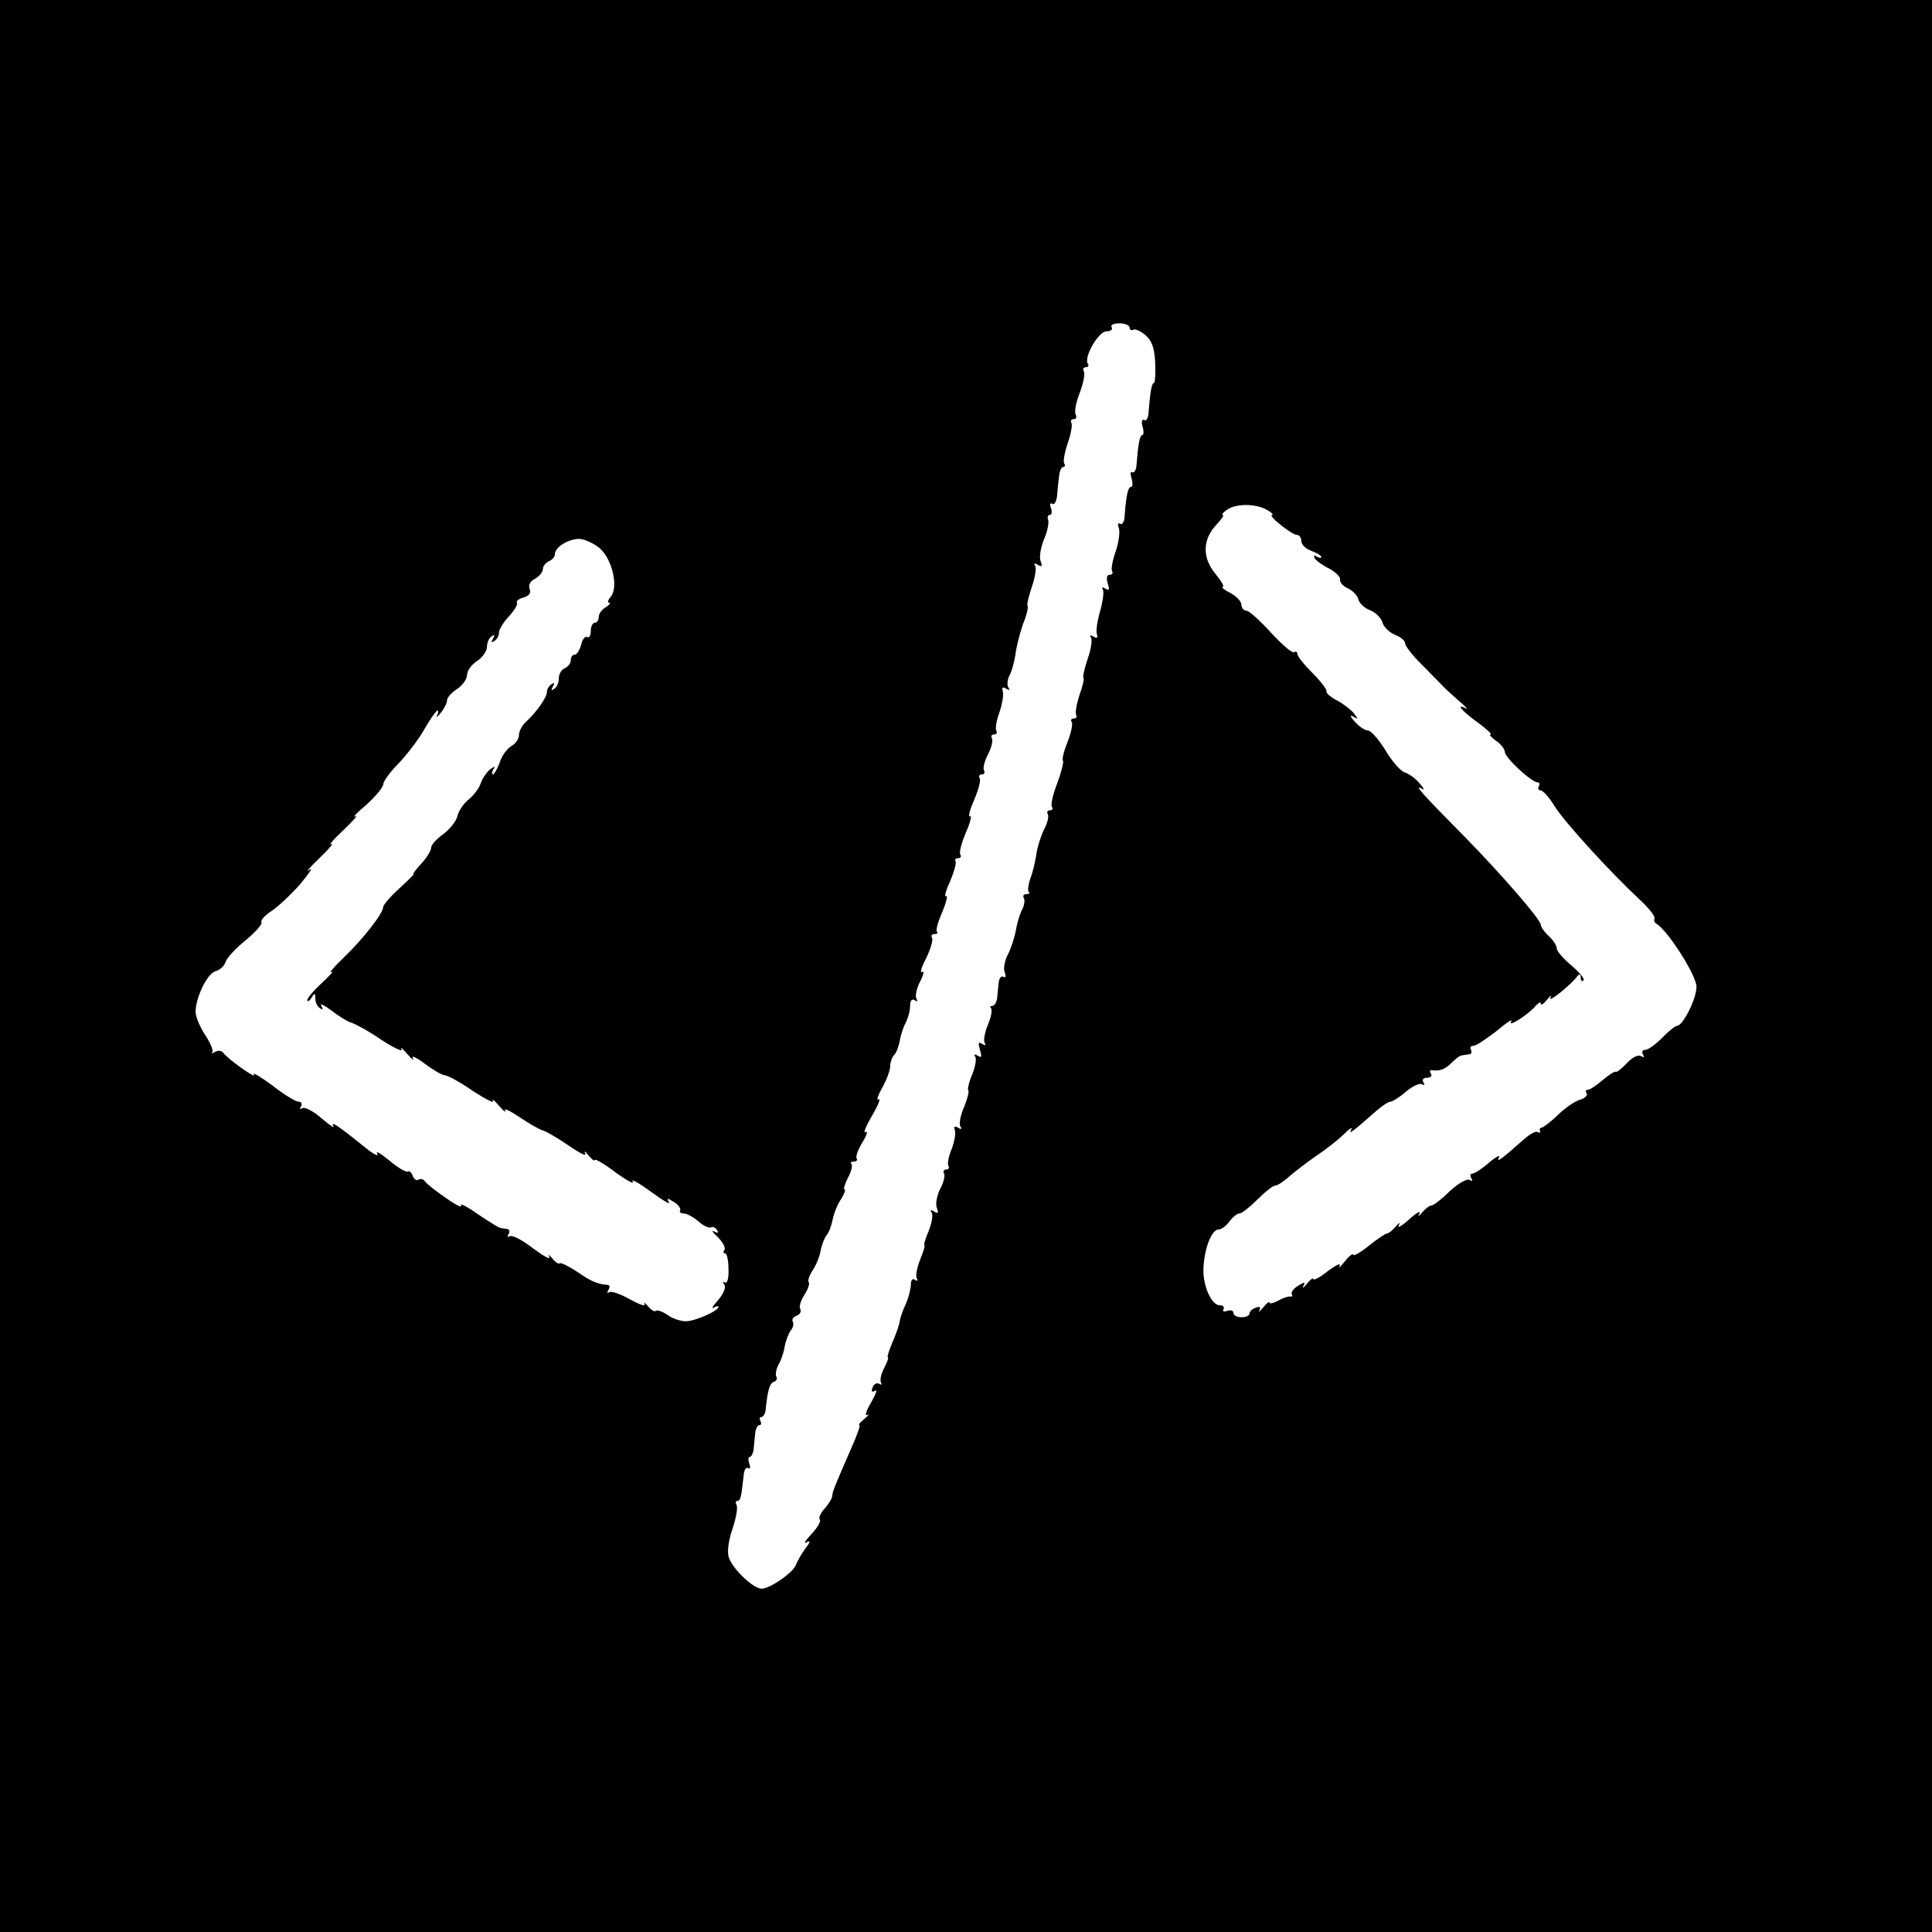
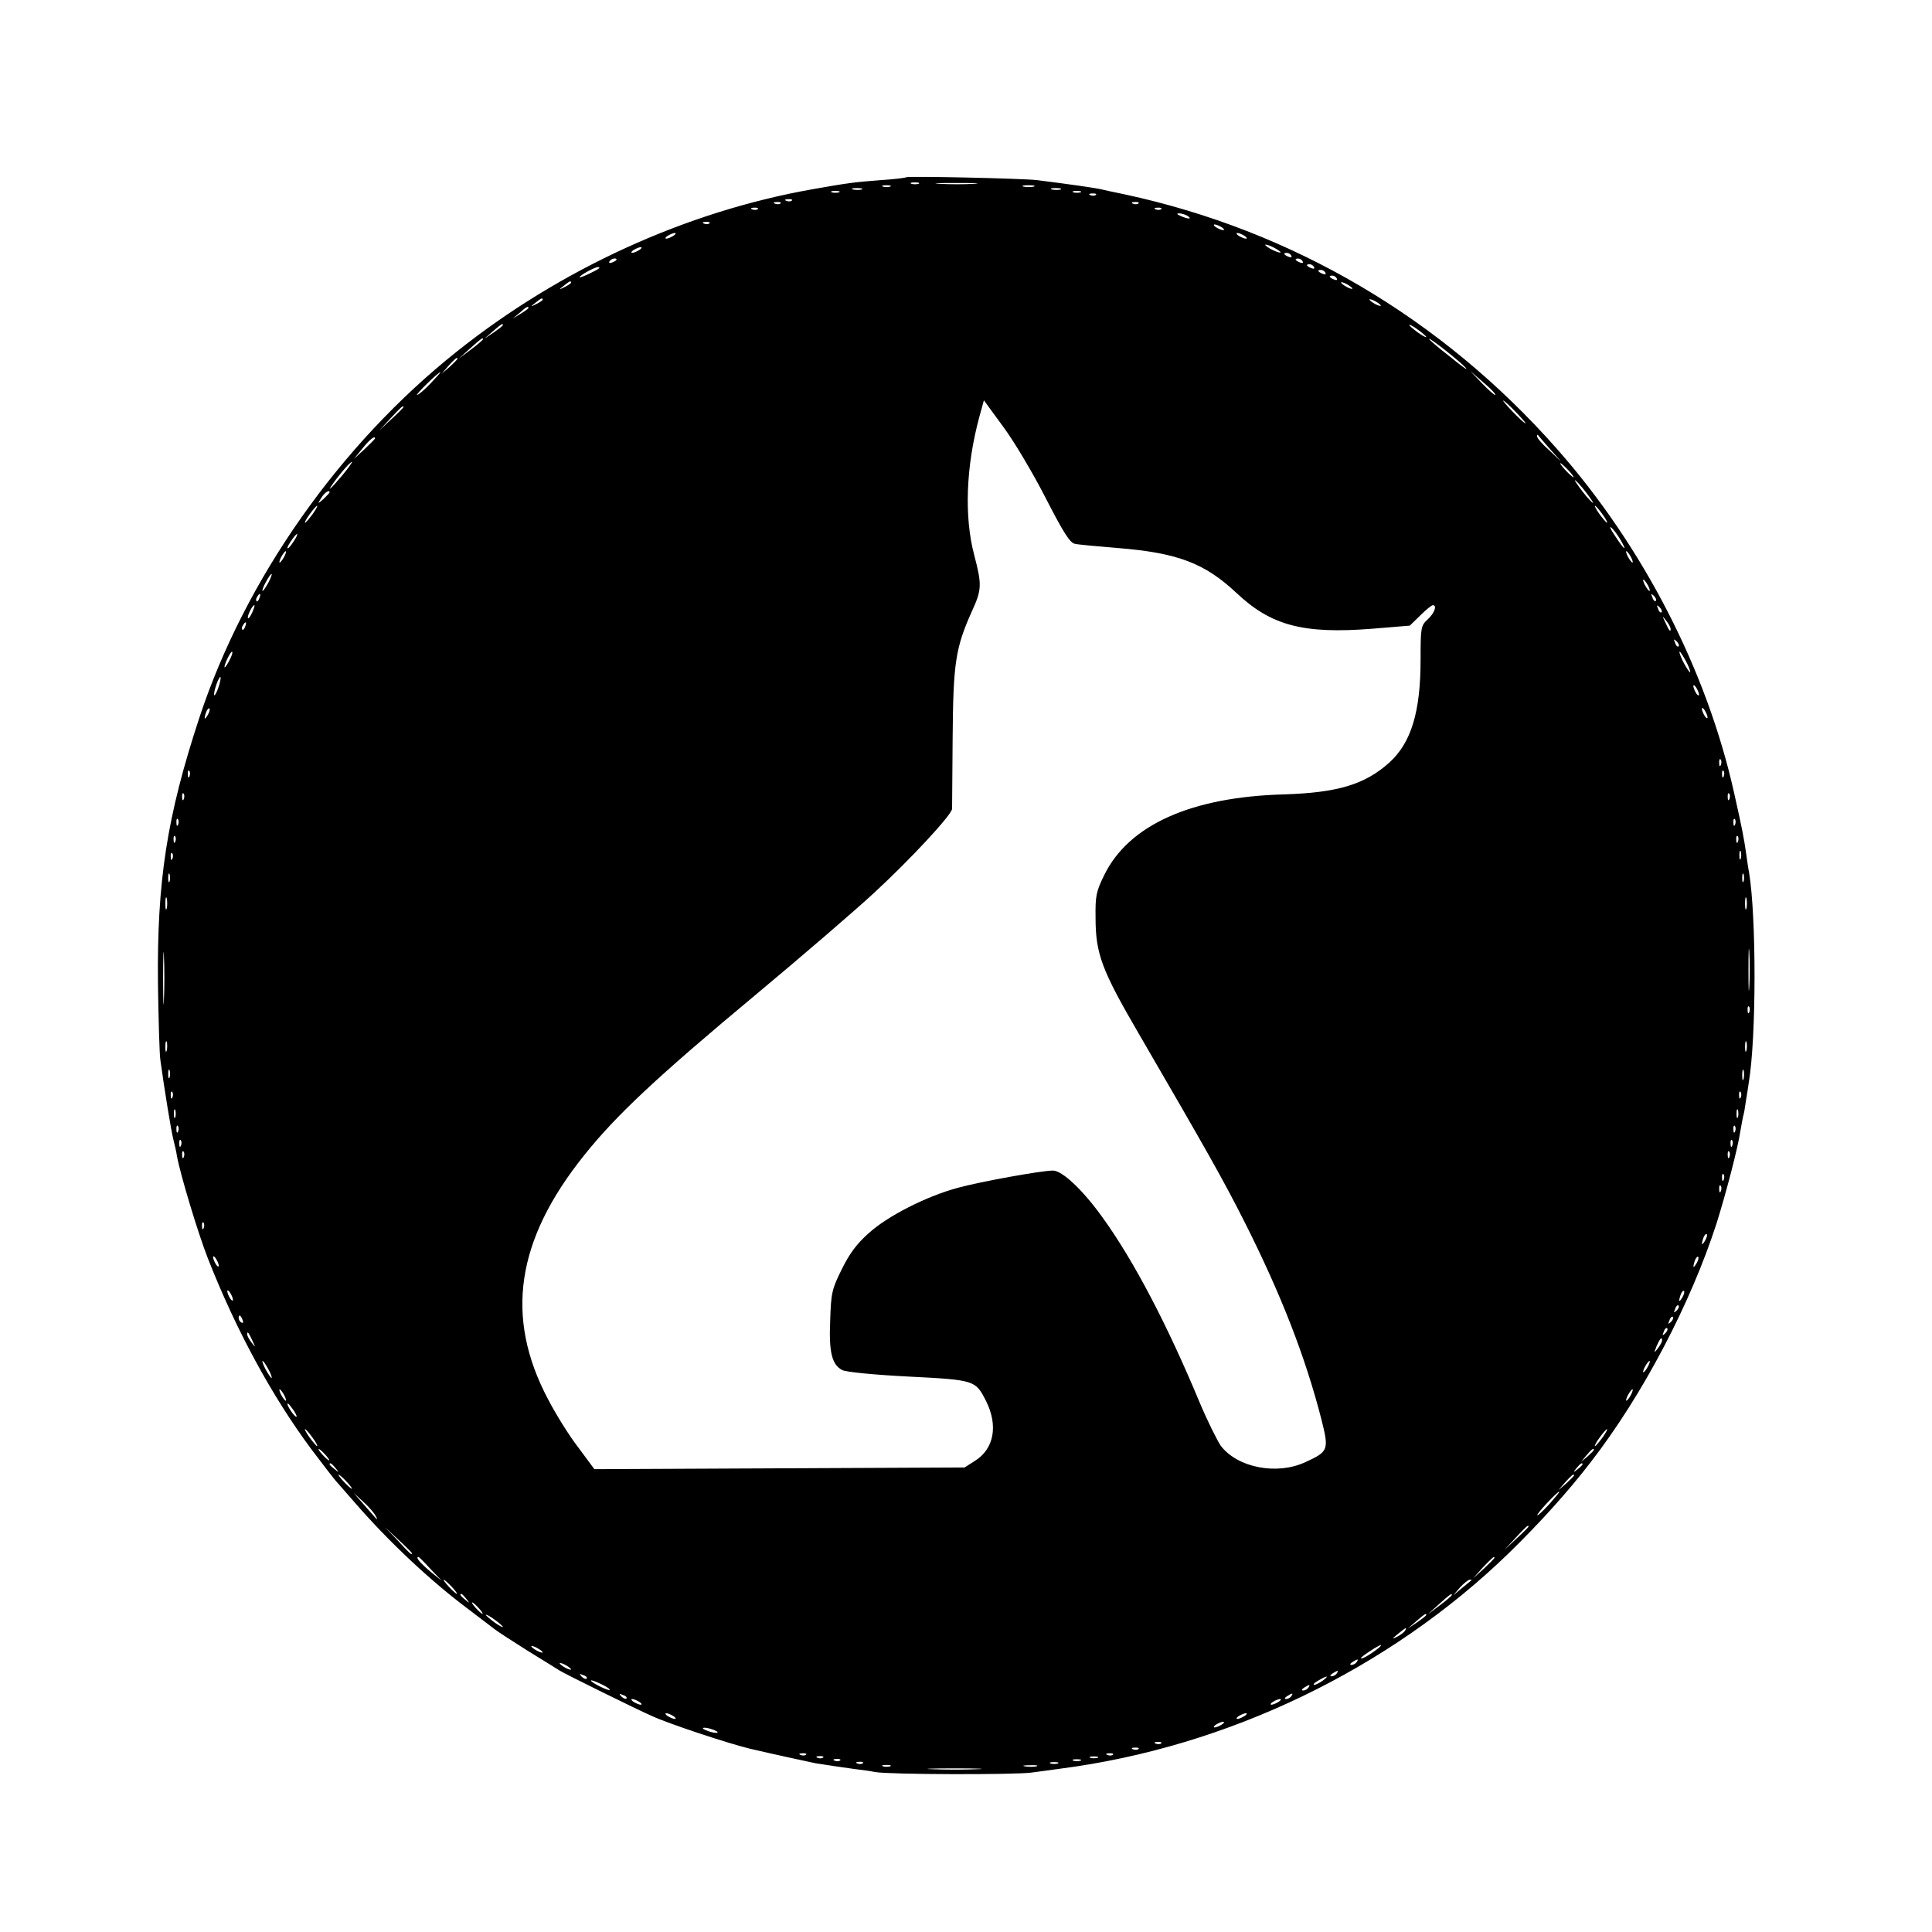
- <svg xmlns="http://www.w3.org/2000/svg" version="1.0" width="484pt" height="484pt" viewBox="0 0 484 484" preserveAspectRatio="xMidYMid meet">
-   <g transform="translate(0,484) scale(0.1,-0.1)" fill="#000000" stroke="none">
-     <path d="M0 2420 l0 -2420 2420 0 2420 0 0 2420 0 2420 -2420 0 -2420 0 0 -2420z m2830 1599 c0 -5 4 -8 9 -5 4 3 18 -3 30 -13 17 -15 23 -32 25 -70 1 -28 0 -51 -4 -51 -5 0 -9 -26 -13 -77 -1 -11 -6 -19 -11 -15 -5 3 -7 -5 -4 -16 4 -12 3 -22 0 -22 -7 0 -11 -24 -15 -77 -1 -11 -6 -19 -11 -16 -4 3 -5 -4 -1 -16 3 -11 3 -21 -2 -21 -7 0 -12 -21 -16 -77 -1 -11 -6 -19 -11 -15 -5 3 -7 -2 -3 -11 3 -9 0 -35 -8 -58 -8 -23 -12 -45 -9 -50 3 -5 0 -9 -6 -9 -7 0 -9 -8 -5 -21 5 -16 4 -19 -5 -14 -8 5 -11 4 -7 -2 3 -5 0 -29 -7 -54 -7 -24 -11 -50 -8 -58 3 -9 0 -11 -8 -6 -8 5 -11 4 -7 -2 4 -6 0 -30 -8 -53 -8 -24 -13 -45 -11 -47 3 -3 -2 -23 -10 -45 -7 -22 -11 -44 -8 -49 3 -5 0 -9 -6 -9 -6 0 -9 -4 -5 -9 3 -5 -2 -28 -11 -51 -9 -22 -14 -43 -11 -46 2 -3 -4 -28 -14 -55 -11 -28 -17 -54 -14 -60 4 -5 1 -9 -5 -9 -6 0 -8 -4 -5 -10 3 -5 -1 -23 -10 -39 -8 -17 -17 -45 -19 -63 -3 -18 -9 -45 -15 -59 -5 -15 -7 -30 -4 -33 4 -3 1 -6 -6 -6 -7 0 -9 -4 -6 -10 3 -5 1 -18 -4 -28 -6 -11 -13 -34 -16 -52 -3 -18 -12 -45 -20 -61 -8 -15 -12 -36 -8 -45 4 -10 2 -15 -3 -11 -5 3 -11 -3 -12 -14 -1 -10 -3 -28 -4 -39 -1 -11 -7 -20 -12 -20 -5 0 -7 -3 -3 -6 3 -4 0 -22 -8 -41 -8 -19 -12 -40 -8 -46 4 -6 1 -7 -7 -2 -9 6 -10 2 -5 -15 5 -17 4 -21 -5 -15 -8 5 -11 4 -7 -2 4 -6 0 -27 -8 -46 -8 -19 -12 -37 -9 -39 2 -3 -3 -22 -11 -42 -9 -20 -13 -42 -9 -48 5 -7 2 -8 -6 -3 -8 5 -11 3 -8 -6 3 -8 -1 -29 -8 -48 -8 -18 -11 -37 -8 -42 3 -5 0 -9 -6 -9 -6 0 -8 -4 -5 -10 3 -5 -1 -23 -10 -39 -8 -16 -12 -38 -8 -47 5 -13 3 -15 -7 -9 -8 5 -11 4 -6 -3 4 -6 0 -27 -8 -47 -8 -19 -13 -35 -10 -35 2 0 -3 -16 -11 -36 -8 -20 -12 -41 -8 -47 3 -6 1 -7 -5 -3 -6 4 -10 -1 -10 -11 0 -10 -5 -31 -12 -48 -8 -16 -15 -37 -16 -45 -1 -8 -9 -32 -18 -52 -9 -21 -14 -38 -12 -38 3 0 -1 -12 -9 -27 -8 -15 -11 -31 -8 -36 3 -6 1 -7 -4 -4 -6 4 -14 0 -17 -9 -4 -10 -2 -13 6 -8 7 4 2 -9 -10 -30 -12 -20 -16 -34 -10 -31 7 4 4 -1 -6 -9 -11 -9 -17 -16 -13 -16 3 0 -6 -26 -20 -57 -43 -99 -47 -108 -48 -120 0 -6 -9 -21 -19 -32 -11 -12 -16 -24 -12 -28 3 -4 -6 -20 -21 -36 -16 -17 -21 -26 -13 -21 11 6 11 2 -3 -16 -10 -14 -20 -32 -23 -40 -6 -19 -65 -60 -86 -60 -21 0 -73 50 -82 78 -5 13 -1 43 9 72 9 27 14 54 10 60 -3 5 -2 10 2 10 8 0 10 8 16 64 1 13 6 22 11 18 5 -3 7 2 3 11 -3 10 -3 17 1 17 4 0 9 9 10 20 1 11 3 29 4 40 1 11 6 20 11 20 4 0 5 5 2 10 -3 6 -2 10 2 10 5 0 10 8 11 18 5 49 10 66 20 70 7 2 10 8 7 13 -3 5 -1 18 5 30 7 11 14 33 16 47 3 15 10 32 15 39 6 7 8 16 5 22 -3 5 1 12 10 15 8 3 12 11 9 16 -4 6 1 22 10 36 9 14 14 28 11 32 -3 3 1 16 10 30 9 13 18 36 20 50 3 15 10 32 15 38 6 7 12 24 15 39 3 15 12 38 21 51 8 13 12 24 9 24 -4 0 0 13 8 29 9 16 12 31 9 35 -4 3 -1 6 6 6 7 0 10 4 7 8 -3 5 4 23 15 41 11 18 14 29 7 25 -6 -4 1 14 16 40 16 27 23 45 17 42 -6 -4 -2 9 9 29 11 19 20 44 20 53 0 10 4 22 9 28 6 5 12 21 15 36 2 14 9 35 15 46 6 12 11 30 11 42 0 13 4 19 12 14 7 -4 8 -3 4 4 -4 6 0 26 9 43 9 17 11 28 5 24 -6 -4 -2 12 10 34 11 23 18 46 15 51 -3 6 -1 10 6 10 7 0 10 3 6 6 -3 3 3 26 14 50 10 25 14 42 9 39 -5 -3 -1 13 10 37 10 23 16 46 14 50 -3 4 0 8 6 8 6 0 9 4 6 9 -4 5 3 30 14 56 11 25 15 43 10 40 -5 -3 -1 15 10 40 11 26 18 51 14 56 -3 5 0 9 6 9 6 0 8 4 5 10 -3 5 1 23 10 40 9 17 13 35 10 40 -3 6 -1 10 5 10 6 0 9 4 6 9 -3 5 0 26 8 47 7 22 11 45 8 53 -3 9 0 11 8 6 9 -5 11 -4 6 3 -4 6 -2 20 3 30 6 11 12 34 15 53 2 19 11 53 19 76 9 22 14 43 11 46 -2 2 3 23 11 47 8 23 12 47 8 53 -4 6 -1 7 7 2 10 -6 12 -4 7 9 -4 9 0 34 8 54 9 20 13 42 11 49 -3 7 -1 13 4 13 5 0 6 7 3 17 -4 9 -2 14 3 11 5 -4 10 5 12 18 1 13 3 35 5 49 1 14 6 25 10 25 5 0 6 4 3 9 -3 5 1 28 9 51 8 23 12 46 9 51 -3 5 0 9 6 9 6 0 8 5 5 11 -4 6 0 30 10 55 9 24 14 48 10 54 -3 5 -1 10 5 10 6 0 9 4 5 9 -10 17 27 81 47 81 11 0 16 5 13 10 -4 6 5 10 19 10 14 0 26 -5 26 -11z m345 -457 c11 -6 16 -12 12 -12 -13 0 49 -50 62 -50 6 0 11 -7 11 -15 0 -9 11 -20 25 -25 14 -5 25 -12 25 -15 0 -4 -5 -3 -12 1 -7 4 -8 3 -4 -5 4 -6 20 -18 37 -26 16 -9 28 -21 26 -27 -1 -7 8 -17 20 -22 12 -6 24 -18 26 -28 3 -10 16 -22 30 -27 13 -5 27 -19 30 -30 3 -11 17 -25 31 -31 14 -5 26 -15 26 -21 0 -7 17 -29 38 -50 20 -20 44 -45 52 -53 8 -9 29 -28 45 -42 17 -14 24 -23 18 -19 -28 14 -11 -6 29 -35 22 -16 37 -30 32 -30 -5 0 2 -7 14 -16 12 -8 22 -21 22 -28 0 -14 67 -76 82 -76 5 0 6 -4 3 -10 -3 -5 -1 -10 4 -10 6 0 22 -17 35 -39 25 -40 138 -164 213 -234 24 -22 40 -43 38 -48 -3 -4 0 -11 6 -14 29 -19 99 -129 99 -157 0 -30 -34 -98 -49 -98 -4 0 -21 -13 -37 -30 -16 -16 -35 -30 -42 -30 -7 0 -10 -5 -6 -12 4 -7 3 -8 -5 -4 -7 5 -22 -3 -35 -17 -13 -14 -26 -24 -28 -22 -2 2 -17 -7 -32 -20 -16 -14 -33 -25 -38 -25 -5 0 -7 -4 -3 -9 3 -5 -5 -13 -17 -16 -13 -4 -38 -21 -56 -39 -18 -17 -36 -31 -40 -31 -4 0 -6 -4 -4 -8 1 -5 -1 -6 -6 -3 -5 3 -19 -5 -33 -17 -55 -49 -72 -62 -64 -47 5 8 -6 3 -24 -12 -18 -16 -37 -28 -42 -28 -6 0 -7 -5 -3 -12 4 -7 3 -8 -4 -4 -7 4 -28 -8 -50 -28 -20 -20 -41 -36 -46 -36 -5 0 -15 -8 -23 -17 -9 -11 -12 -12 -7 -3 4 8 -8 2 -26 -15 -18 -16 -30 -23 -26 -15 5 9 2 8 -7 -2 -8 -10 -18 -18 -22 -18 -4 0 -25 -14 -46 -31 -21 -17 -39 -27 -39 -22 0 4 -10 -3 -21 -17 -11 -14 -17 -19 -13 -11 4 8 -9 2 -29 -13 -20 -16 -37 -25 -37 -20 0 4 -7 -1 -16 -12 -8 -10 -12 -13 -9 -6 6 11 3 11 -13 1 -12 -7 -18 -17 -16 -21 3 -5 2 -7 -3 -6 -4 1 -18 -3 -30 -10 -13 -7 -23 -9 -23 -5 0 4 -7 -2 -16 -13 -8 -10 -13 -13 -9 -7 4 9 1 11 -9 7 -9 -3 -16 -10 -16 -15 0 -5 -9 -9 -20 -9 -11 0 -20 5 -20 11 0 6 -7 8 -16 5 -8 -3 -12 -2 -9 4 3 6 -1 10 -9 10 -22 0 -44 52 -41 96 3 50 21 94 38 94 7 0 19 9 27 20 8 11 19 20 25 20 6 0 26 16 45 35 19 19 39 35 45 35 5 0 21 10 35 23 14 12 44 35 67 51 24 16 55 40 70 55 14 14 23 19 18 11 -8 -14 4 -5 64 48 14 12 29 22 34 22 5 0 23 11 39 25 16 14 35 22 40 19 7 -4 8 -2 4 4 -4 7 -1 12 9 12 9 0 13 5 10 10 -4 6 -3 10 2 9 19 -3 33 2 49 18 10 10 21 19 26 19 4 1 13 2 19 3 5 0 7 6 4 11 -3 6 -1 10 6 10 7 0 32 17 58 37 25 21 41 32 37 24 -11 -17 44 18 61 39 7 8 13 11 13 6 0 -6 7 -1 16 10 8 10 12 12 8 4 -7 -14 52 33 68 55 5 6 8 4 8 -4 0 -8 3 -11 7 -7 4 3 -10 20 -30 37 -20 17 -37 36 -37 43 0 7 -9 21 -20 31 -11 10 -20 23 -20 28 0 13 -97 125 -192 222 -104 105 -126 130 -108 120 10 -6 8 -1 -4 13 -10 12 -27 24 -37 27 -10 3 -32 28 -48 55 -17 28 -37 50 -44 50 -8 0 -22 10 -33 22 -12 13 -13 18 -4 13 13 -8 13 -7 1 9 -8 9 -27 24 -43 32 -15 8 -27 18 -25 23 1 4 -15 25 -35 45 -21 21 -38 42 -38 48 0 5 -4 7 -8 4 -5 -3 -31 20 -58 49 -27 30 -55 55 -61 55 -7 0 -13 7 -13 15 0 8 -12 21 -27 29 -16 8 -24 15 -20 16 5 0 -3 14 -17 31 -34 40 -34 85 -1 122 14 15 23 27 18 27 -4 0 1 6 11 13 22 16 73 16 101 -1z m-1673 -95 c32 -28 48 -98 28 -122 -7 -8 -9 -15 -4 -15 5 0 1 -5 -8 -11 -10 -5 -18 -17 -18 -24 0 -8 -4 -15 -10 -15 -5 0 -10 -9 -10 -21 0 -11 -4 -18 -9 -15 -5 3 -12 -5 -15 -19 -4 -14 -11 -25 -16 -25 -6 0 -10 -6 -10 -14 0 -8 -7 -16 -15 -20 -8 -3 -15 -14 -15 -25 0 -11 -5 -23 -12 -27 -7 -5 -8 -3 -3 6 5 9 4 11 -3 6 -7 -4 -12 -13 -12 -20 0 -13 -25 -49 -52 -74 -10 -9 -18 -24 -18 -34 0 -9 -9 -22 -19 -27 -10 -6 -24 -24 -29 -41 -6 -16 -14 -30 -17 -30 -3 0 -3 6 1 13 6 8 3 8 -9 -1 -9 -8 -19 -23 -23 -35 -4 -12 -17 -29 -29 -39 -13 -10 -26 -29 -29 -42 -3 -14 -20 -34 -36 -46 -17 -12 -30 -27 -30 -34 0 -7 -11 -25 -25 -40 -13 -14 -22 -26 -19 -26 2 0 -14 -16 -36 -36 -22 -20 -40 -41 -40 -46 0 -16 -50 -80 -99 -127 -25 -24 -39 -41 -31 -36 8 4 -2 -7 -22 -26 -21 -19 -38 -39 -38 -44 0 -6 5 -3 10 5 8 13 10 13 10 -2 0 -9 5 -20 12 -24 7 -5 8 -3 3 6 -5 8 7 2 26 -12 19 -15 41 -28 49 -30 8 -2 42 -20 74 -42 32 -21 56 -32 52 -25 -4 8 2 3 14 -11 12 -14 18 -19 14 -11 -4 8 9 2 29 -13 20 -15 43 -29 52 -30 9 -1 41 -19 71 -40 31 -20 53 -31 49 -24 -4 7 3 2 15 -12 12 -14 19 -19 15 -12 -3 7 13 -1 37 -17 24 -16 50 -31 58 -33 8 -2 37 -19 65 -38 27 -19 46 -28 41 -20 -4 8 0 6 8 -4 9 -11 16 -16 16 -12 0 4 23 -9 52 -31 29 -21 48 -31 43 -23 -5 8 15 -3 45 -25 30 -22 50 -34 46 -27 -7 11 -4 11 12 1 12 -7 18 -17 16 -21 -3 -4 1 -8 9 -8 8 0 24 -9 37 -20 12 -11 26 -17 31 -15 4 3 11 0 15 -6 5 -8 3 -9 -7 -4 -8 4 -4 -2 9 -14 12 -12 20 -26 17 -32 -4 -5 -3 -9 2 -9 4 0 8 -18 8 -39 1 -23 -3 -37 -9 -34 -5 4 -6 1 -1 -6 4 -7 -3 -23 -16 -38 -13 -15 -18 -23 -11 -19 6 4 12 5 12 2 0 -10 -59 -36 -82 -36 -13 0 -34 7 -46 16 -13 9 -26 13 -29 10 -3 -3 -12 2 -20 12 -8 9 -12 12 -8 5 3 -7 -13 -1 -37 12 -23 13 -46 21 -51 18 -6 -3 -7 -1 -3 5 4 7 4 12 -1 13 -26 2 -43 9 -77 33 -22 14 -41 24 -44 21 -3 -2 -11 3 -19 13 -8 9 -11 11 -7 3 4 -8 -14 2 -41 22 -26 20 -52 34 -58 30 -6 -3 -7 -1 -3 5 4 7 2 13 -3 13 -6 1 -14 2 -18 3 -5 1 -30 17 -57 35 -27 19 -45 28 -41 21 4 -7 -13 1 -38 19 -25 17 -49 36 -52 41 -4 6 -11 8 -16 5 -5 -4 -12 1 -15 9 -3 9 -9 14 -13 11 -4 -2 -25 10 -46 28 -22 18 -35 25 -30 17 5 -8 -7 -3 -26 12 -68 55 -92 72 -84 57 5 -7 -8 1 -29 19 -20 18 -42 29 -48 26 -7 -4 -8 -2 -4 4 4 7 1 12 -6 12 -7 0 -37 18 -66 41 -30 22 -50 34 -46 27 9 -14 -67 40 -77 55 -4 5 -13 6 -20 2 -8 -5 -11 -5 -7 -1 3 4 -5 24 -18 43 -13 20 -24 46 -24 58 0 37 30 97 50 102 11 3 22 13 25 23 3 10 26 35 51 55 24 20 42 40 39 45 -3 4 8 16 24 27 16 10 49 41 73 68 23 28 34 44 23 36 -11 -8 0 5 25 29 25 24 38 40 30 35 -8 -4 5 12 30 35 25 24 38 39 30 35 -8 -4 4 9 28 29 23 21 42 44 42 51 0 7 17 31 38 52 20 21 50 59 65 86 15 26 30 47 33 47 3 0 2 -6 -1 -12 -4 -7 1 -4 9 6 9 11 16 25 16 32 0 6 11 19 25 28 14 9 25 25 25 35 0 10 11 26 25 35 14 9 25 25 25 36 0 10 5 22 12 26 7 5 8 3 3 -6 -5 -9 -4 -11 3 -6 7 4 12 13 12 21 0 8 11 26 25 41 13 14 23 30 20 34 -3 4 5 10 16 13 14 4 20 11 16 21 -4 10 1 20 13 26 11 6 20 17 20 24 0 8 7 16 15 20 8 3 15 11 15 17 0 18 32 38 60 39 14 0 37 -11 52 -23z" />
+ <svg xmlns="http://www.w3.org/2000/svg" version="1.0" width="680pt" height="680pt" viewBox="0 0 680 680" preserveAspectRatio="xMidYMid meet">
+   <g transform="translate(0,680) scale(0.1,-0.1)" fill="#000000" stroke="none">
+     <path d="M3189 6176 c-2 -2 -42 -7 -89 -10 -93 -7 -115 -10 -240 -32 -447 -79 -888 -281 -1253 -572 -412 -328 -744 -800 -905 -1287 -115 -349 -150 -578 -146 -940 2 -126 5 -248 9 -270 13 -95 37 -243 45 -275 5 -19 11 -46 13 -60 12 -65 74 -271 109 -360 99 -252 225 -484 364 -671 43 -57 81 -106 84 -109 3 -3 34 -39 70 -80 120 -138 265 -274 400 -375 41 -31 83 -63 92 -70 10 -8 61 -41 115 -75 54 -33 105 -65 113 -70 13 -9 272 -137 325 -160 61 -28 267 -96 345 -115 68 -16 210 -47 230 -51 50 -8 86 -13 135 -20 27 -3 61 -8 75 -11 50 -9 487 -10 550 -2 36 5 82 11 103 14 587 76 1156 350 1577 758 107 104 211 219 289 321 183 236 352 559 443 841 33 105 75 266 83 321 4 22 8 46 10 54 3 8 7 33 10 55 4 22 8 51 10 64 27 159 27 586 1 741 -3 14 -7 43 -10 65 -8 55 -13 83 -42 212 -96 433 -321 870 -624 1213 -405 459 -931 769 -1522 896 -40 8 -80 17 -88 19 -27 5 -100 16 -220 31 -49 6 -456 15 -461 10z m44 -23 c-7 -2 -19 -2 -25 0 -7 3 -2 5 12 5 14 0 19 -2 13 -5z m195 0 c-32 -2 -86 -2 -120 0 -35 2 -9 3 57 3 66 0 94 -1 63 -3z m-295 -10 c-7 -2 -19 -2 -25 0 -7 3 -2 5 12 5 14 0 19 -2 13 -5z m505 0 c-10 -2 -26 -2 -35 0 -10 3 -2 5 17 5 19 0 27 -2 18 -5z m-605 -10 c-7 -2 -21 -2 -30 0 -10 3 -4 5 12 5 17 0 24 -2 18 -5z m700 0 c-7 -2 -21 -2 -30 0 -10 3 -4 5 12 5 17 0 24 -2 18 -5z m-780 -10 c-7 -2 -19 -2 -25 0 -7 3 -2 5 12 5 14 0 19 -2 13 -5z m850 0 c-7 -2 -19 -2 -25 0 -7 3 -2 5 12 5 14 0 19 -2 13 -5z m54 -9 c-3 -3 -12 -4 -19 -1 -8 3 -5 6 6 6 11 1 17 -2 13 -5z m-1070 -20 c-3 -3 -12 -4 -19 -1 -8 3 -5 6 6 6 11 1 17 -2 13 -5z m-40 -10 c-3 -3 -12 -4 -19 -1 -8 3 -5 6 6 6 11 1 17 -2 13 -5z m1260 0 c-3 -3 -12 -4 -19 -1 -8 3 -5 6 6 6 11 1 17 -2 13 -5z m-1340 -20 c-3 -3 -12 -4 -19 -1 -8 3 -5 6 6 6 11 1 17 -2 13 -5z m1420 0 c-3 -3 -12 -4 -19 -1 -8 3 -5 6 6 6 11 1 17 -2 13 -5z m93 -24 c18 -12 2 -12 -25 0 -13 6 -15 9 -5 9 8 0 22 -4 30 -9z m-1683 -26 c-3 -3 -12 -4 -19 -1 -8 3 -5 6 6 6 11 1 17 -2 13 -5z m1803 -14 c8 -5 11 -10 5 -10 -5 0 -17 5 -25 10 -8 5 -10 10 -5 10 6 0 17 -5 25 -10z m-1930 -30 c-8 -5 -19 -10 -25 -10 -5 0 -3 5 5 10 8 5 20 10 25 10 6 0 3 -5 -5 -10z m2010 0 c8 -5 11 -10 5 -10 -5 0 -17 5 -25 10 -8 5 -10 10 -5 10 6 0 17 -5 25 -10z m110 -45 c14 -8 21 -14 15 -14 -5 0 -21 6 -35 14 -14 8 -20 14 -15 14 6 0 21 -6 35 -14z m-2240 -5 c-8 -5 -19 -10 -25 -10 -5 0 -3 5 5 10 8 5 20 10 25 10 6 0 3 -5 -5 -10z m2295 -20 c3 -6 -1 -7 -9 -4 -18 7 -21 14 -7 14 6 0 13 -4 16 -10z m-2375 -14 c0 -2 -7 -7 -16 -10 -8 -3 -12 -2 -9 4 6 10 25 14 25 6z m2415 -6 c3 -6 -1 -7 -9 -4 -18 7 -21 14 -7 14 6 0 13 -4 16 -10z m40 -20 c3 -6 -1 -7 -9 -4 -18 7 -21 14 -7 14 6 0 13 -4 16 -10z m-2516 -4 c-10 -9 -69 -36 -69 -32 0 7 52 35 64 36 5 0 7 -2 5 -4z m2556 -16 c3 -6 -1 -7 -9 -4 -18 7 -21 14 -7 14 6 0 13 -4 16 -10z m40 -20 c3 -6 -1 -7 -9 -4 -18 7 -21 14 -7 14 6 0 13 -4 16 -10z m-2695 -15 c0 -2 -10 -9 -22 -15 -22 -11 -22 -10 -4 4 21 17 26 19 26 11z m2750 -21 c0 -2 -9 0 -20 6 -11 6 -20 13 -20 16 0 2 9 0 20 -6 11 -6 20 -13 20 -16z m-2850 -39 c0 -2 -10 -9 -22 -15 -22 -11 -22 -10 -4 4 21 17 26 19 26 11z m2950 -21 c0 -2 -9 0 -20 6 -11 6 -20 13 -20 16 0 2 9 0 20 -6 11 -6 20 -13 20 -16z m-3000 -8 c0 -2 -12 -11 -27 -20 l-28 -17 24 20 c23 21 31 25 31 17z m-90 -60 c0 -3 -15 -14 -32 -26 l-33 -22 30 26 c31 27 35 29 35 22z m3250 -42 c0 -3 -13 4 -30 16 -16 12 -30 24 -30 26 0 3 14 -4 30 -16 17 -12 30 -24 30 -26z m-3320 -8 c0 -2 -19 -19 -42 -36 l-43 -32 40 36 c40 36 45 39 45 32z m3460 -102 c8 -10 -18 9 -57 41 -40 31 -73 59 -73 62 0 7 114 -83 130 -103z m-3550 33 c0 -2 -12 -14 -27 -28 l-28 -24 24 28 c23 25 31 32 31 24z m-95 -87 c-21 -22 -42 -40 -47 -40 -7 0 73 79 82 80 2 0 -14 -18 -35 -40z m3748 -40 c-2 -2 -23 16 -46 40 l-42 44 46 -40 c25 -21 44 -41 42 -44z m-1583 -362 c62 -121 86 -159 103 -162 12 -3 81 -9 153 -15 209 -17 304 -53 416 -158 122 -115 235 -145 477 -126 l133 11 37 36 c20 20 40 36 44 36 16 0 6 -28 -18 -50 -24 -22 -25 -29 -25 -141 0 -185 -33 -293 -110 -363 -86 -77 -181 -106 -371 -112 -326 -9 -545 -107 -632 -283 -29 -59 -32 -74 -31 -151 0 -127 22 -185 152 -408 244 -420 296 -512 372 -662 129 -256 214 -474 271 -696 27 -107 25 -113 -56 -150 -100 -47 -239 -20 -298 57 -13 19 -48 89 -76 156 -113 271 -229 493 -339 646 -70 98 -143 167 -176 167 -40 0 -256 -39 -336 -61 -110 -30 -246 -99 -312 -159 -42 -37 -68 -72 -95 -127 -35 -70 -38 -84 -41 -180 -5 -112 6 -156 42 -175 12 -7 113 -17 233 -23 235 -12 236 -13 273 -85 44 -87 29 -170 -39 -212 l-36 -23 -651 -3 -652 -3 -57 77 c-32 41 -79 117 -106 169 -153 289 -113 560 128 860 112 140 256 275 603 564 162 135 349 296 416 358 127 117 273 274 275 296 0 6 1 120 2 252 2 262 10 315 68 444 35 76 35 94 8 197 -36 136 -29 313 18 487 l16 58 68 -93 c38 -51 105 -164 149 -250z m1655 302 c21 -22 37 -40 34 -40 -3 0 -23 18 -44 40 -21 22 -37 40 -34 40 3 0 23 -18 44 -40z m-3915 17 c0 -2 -19 -21 -42 -42 l-43 -40 40 43 c36 39 45 47 45 39z m4035 -147 l40 -45 -42 40 c-24 21 -43 43 -43 49 0 5 1 7 3 5 1 -2 20 -24 42 -49z m-4135 37 c0 -2 -17 -19 -37 -38 l-37 -34 30 37 c25 31 44 46 44 35z m-116 -131 c-39 -46 -56 -62 -32 -28 27 38 63 79 67 76 1 -1 -14 -23 -35 -48z m4316 19 c13 -14 21 -25 18 -25 -2 0 -15 11 -28 25 -13 14 -21 25 -18 25 2 0 15 -11 28 -25z m60 -75 c17 -22 29 -40 27 -40 -3 0 -20 18 -37 40 -17 22 -29 40 -27 40 3 0 20 -18 37 -40z m-4420 -3 c0 -2 -10 -12 -21 -23 -22 -19 -22 -19 -8 4 12 19 29 30 29 19z m-60 -77 c-12 -16 -24 -30 -26 -30 -3 0 4 14 16 30 12 17 24 30 26 30 3 0 -4 -13 -16 -30z m4540 0 c12 -16 19 -30 16 -30 -2 0 -14 14 -26 30 -12 17 -19 30 -16 30 2 0 14 -13 26 -30z m63 -89 c27 -46 14 -38 -18 12 -16 23 -22 37 -14 30 8 -6 22 -25 32 -42z m-4669 -6 c-9 -14 -18 -25 -21 -25 -5 0 5 18 20 38 17 22 18 13 1 -13z m-34 -55 c-6 -11 -13 -20 -16 -20 -2 0 0 9 6 20 6 11 13 20 16 20 2 0 0 -9 -6 -20z m4740 0 c6 -11 8 -20 6 -20 -3 0 -10 9 -16 20 -6 11 -8 20 -6 20 3 0 10 -9 16 -20z m-4795 -90 c-9 -16 -18 -30 -21 -30 -2 0 2 14 11 30 9 17 18 30 21 30 2 0 -2 -13 -11 -30z m4855 -10 c6 -11 8 -20 6 -20 -3 0 -10 9 -16 20 -6 11 -8 20 -6 20 3 0 10 -9 16 -20z m-4887 -45 c-3 -9 -8 -14 -10 -11 -3 3 -2 9 2 15 9 16 15 13 8 -4z m4915 -10 c-3 -3 -9 2 -12 12 -6 14 -5 15 5 6 7 -7 10 -15 7 -18z m-4940 -40 c-6 -14 -13 -23 -15 -21 -5 5 15 46 22 46 3 0 -1 -11 -7 -25z m4960 0 c-3 -3 -9 2 -12 12 -6 14 -5 15 5 6 7 -7 10 -15 7 -18z m32 -59 c0 -12 -5 -7 -19 24 -11 24 -11 24 3 6 9 -11 16 -24 16 -30z m-5017 9 c-3 -9 -8 -14 -10 -11 -3 3 -2 9 2 15 9 16 15 13 8 -4z m5045 -70 c-3 -3 -9 2 -12 12 -6 14 -5 15 5 6 7 -7 10 -15 7 -18z m-5102 -52 c-8 -15 -15 -25 -16 -21 0 12 23 58 27 54 3 -2 -2 -17 -11 -33z m5143 -38 c0 -5 -8 6 -19 25 -11 19 -19 40 -19 45 0 6 8 -6 19 -25 11 -19 19 -39 19 -45z m-5180 -54 c-6 -18 -13 -30 -15 -28 -2 2 1 18 7 36 6 18 13 30 15 28 2 -2 -1 -18 -7 -36z m5211 -26 c0 -5 -5 -3 -10 5 -5 8 -10 20 -10 25 0 6 5 3 10 -5 5 -8 10 -19 10 -25z m-5249 -72 c-12 -20 -14 -14 -5 12 4 9 9 14 11 11 3 -2 0 -13 -6 -23z m5279 -8 c0 -5 -5 -3 -10 5 -5 8 -10 20 -10 25 0 6 5 3 10 -5 5 -8 10 -19 10 -25z m47 -167 c-3 -8 -6 -5 -6 6 -1 11 2 17 5 13 3 -3 4 -12 1 -19z m-5390 -40 c-3 -8 -6 -5 -6 6 -1 11 2 17 5 13 3 -3 4 -12 1 -19z m5400 0 c-3 -8 -6 -5 -6 6 -1 11 2 17 5 13 3 -3 4 -12 1 -19z m-5420 -80 c-3 -8 -6 -5 -6 6 -1 11 2 17 5 13 3 -3 4 -12 1 -19z m5440 0 c-3 -8 -6 -5 -6 6 -1 11 2 17 5 13 3 -3 4 -12 1 -19z m-5460 -90 c-3 -8 -6 -5 -6 6 -1 11 2 17 5 13 3 -3 4 -12 1 -19z m5480 0 c-3 -8 -6 -5 -6 6 -1 11 2 17 5 13 3 -3 4 -12 1 -19z m-5490 -60 c-3 -8 -6 -5 -6 6 -1 11 2 17 5 13 3 -3 4 -12 1 -19z m5500 0 c-3 -8 -6 -5 -6 6 -1 11 2 17 5 13 3 -3 4 -12 1 -19z m10 -60 c-3 -7 -5 -2 -5 12 0 14 2 19 5 13 2 -7 2 -19 0 -25z m-5520 0 c-3 -8 -6 -5 -6 6 -1 11 2 17 5 13 3 -3 4 -12 1 -19z m-10 -80 c-3 -7 -5 -2 -5 12 0 14 2 19 5 13 2 -7 2 -19 0 -25z m5540 0 c-3 -7 -5 -2 -5 12 0 14 2 19 5 13 2 -7 2 -19 0 -25z m-5550 -95 c-3 -10 -5 -2 -5 17 0 19 2 27 5 18 2 -10 2 -26 0 -35z m5560 0 c-3 -10 -5 -2 -5 17 0 19 2 27 5 18 2 -10 2 -26 0 -35z m-5570 -320 c-1 -43 -3 -10 -3 72 0 83 2 118 3 78 2 -40 2 -107 0 -150z m5580 45 c-2 -35 -3 -9 -3 57 0 66 1 94 3 63 2 -32 2 -86 0 -120z m0 -90 c-3 -8 -6 -5 -6 6 -1 11 2 17 5 13 3 -3 4 -12 1 -19z m-5570 -135 c-3 -10 -5 -4 -5 12 0 17 2 24 5 18 2 -7 2 -21 0 -30z m5560 0 c-3 -10 -5 -4 -5 12 0 17 2 24 5 18 2 -7 2 -21 0 -30z m-5550 -95 c-3 -7 -5 -2 -5 12 0 14 2 19 5 13 2 -7 2 -19 0 -25z m5540 -5 c-3 -10 -5 -4 -5 12 0 17 2 24 5 18 2 -7 2 -21 0 -30z m-5530 -65 c-3 -8 -6 -5 -6 6 -1 11 2 17 5 13 3 -3 4 -12 1 -19z m5520 0 c-3 -8 -6 -5 -6 6 -1 11 2 17 5 13 3 -3 4 -12 1 -19z m-5510 -70 c-3 -7 -5 -2 -5 12 0 14 2 19 5 13 2 -7 2 -19 0 -25z m5500 0 c-3 -7 -5 -2 -5 12 0 14 2 19 5 13 2 -7 2 -19 0 -25z m-5490 -50 c-3 -8 -6 -5 -6 6 -1 11 2 17 5 13 3 -3 4 -12 1 -19z m5480 0 c-3 -8 -6 -5 -6 6 -1 11 2 17 5 13 3 -3 4 -12 1 -19z m-5470 -50 c-3 -8 -6 -5 -6 6 -1 11 2 17 5 13 3 -3 4 -12 1 -19z m5460 0 c-3 -8 -6 -5 -6 6 -1 11 2 17 5 13 3 -3 4 -12 1 -19z m-5450 -40 c-3 -8 -6 -5 -6 6 -1 11 2 17 5 13 3 -3 4 -12 1 -19z m5440 0 c-3 -8 -6 -5 -6 6 -1 11 2 17 5 13 3 -3 4 -12 1 -19z m-20 -80 c-3 -8 -6 -5 -6 6 -1 11 2 17 5 13 3 -3 4 -12 1 -19z m-10 -40 c-3 -8 -6 -5 -6 6 -1 11 2 17 5 13 3 -3 4 -12 1 -19z m-5340 -130 c-3 -8 -6 -5 -6 6 -1 11 2 17 5 13 3 -3 4 -12 1 -19z m5284 -45 c-12 -20 -14 -14 -5 12 4 9 9 14 11 11 3 -2 0 -13 -6 -23z m-5231 -88 c0 -5 -5 -3 -10 5 -5 8 -10 20 -10 25 0 6 5 3 10 -5 5 -8 10 -19 10 -25z m5201 8 c-12 -20 -14 -14 -5 12 4 9 9 14 11 11 3 -2 0 -13 -6 -23z m-5151 -128 c0 -5 -5 -3 -10 5 -5 8 -10 20 -10 25 0 6 5 3 10 -5 5 -8 10 -19 10 -25z m5101 8 c-12 -20 -14 -14 -5 12 4 9 9 14 11 11 3 -2 0 -13 -6 -23z m-20 -46 c-10 -9 -11 -8 -5 6 3 10 9 15 12 12 3 -3 0 -11 -7 -18z m-5047 -33 c3 -8 2 -12 -4 -9 -6 3 -10 10 -10 16 0 14 7 11 14 -7z m5027 -7 c-10 -9 -11 -8 -5 6 3 10 9 15 12 12 3 -3 0 -11 -7 -18z m-20 -40 c-10 -9 -11 -8 -5 6 3 10 9 15 12 12 3 -3 0 -11 -7 -18z m-4972 -27 c11 -24 11 -24 -3 -6 -9 11 -16 24 -16 30 0 12 5 7 19 -24z m4961 2 c0 -5 -7 -17 -15 -28 -14 -18 -14 -17 -4 9 12 27 19 34 19 19z m-4905 -102 c9 -16 13 -30 11 -30 -3 0 -12 14 -21 30 -9 17 -13 30 -11 30 3 0 12 -13 21 -30z m4855 10 c-6 -11 -13 -20 -16 -20 -2 0 0 9 6 20 6 11 13 20 16 20 2 0 0 -9 -6 -20z m-4800 -100 c6 -11 8 -20 6 -20 -3 0 -10 9 -16 20 -6 11 -8 20 -6 20 3 0 10 -9 16 -20z m4740 0 c-6 -11 -13 -20 -16 -20 -2 0 0 9 6 20 6 11 13 20 16 20 2 0 0 -9 -6 -20z m-4705 -56 c9 -15 12 -23 6 -20 -11 7 -35 46 -28 46 3 0 12 -12 22 -26z m65 -94 c12 -16 19 -30 16 -30 -2 0 -14 14 -26 30 -12 17 -19 30 -16 30 2 0 14 -13 26 -30z m4540 0 c-12 -16 -24 -30 -26 -30 -3 0 4 14 16 30 12 17 24 30 26 30 3 0 -4 -13 -16 -30z m-4495 -60 c10 -11 16 -20 13 -20 -3 0 -13 9 -23 20 -10 11 -16 20 -13 20 3 0 13 -9 23 -20z m4465 17 c0 -2 -10 -12 -22 -23 l-23 -19 19 23 c18 21 26 27 26 19z m-4429 -64 c13 -16 12 -17 -3 -4 -10 7 -18 15 -18 17 0 8 8 3 21 -13z m4389 13 c0 -2 -8 -10 -17 -17 -16 -13 -17 -12 -4 4 13 16 21 21 21 13z m-4350 -61 c13 -14 21 -25 18 -25 -2 0 -15 11 -28 25 -13 14 -21 25 -18 25 2 0 15 -11 28 -25z m4320 22 c0 -2 -12 -14 -27 -28 l-28 -24 24 28 c23 25 31 32 31 24z m-86 -100 c-22 -24 -41 -42 -43 -40 -5 3 70 83 77 83 3 0 -13 -19 -34 -43z m-4132 -42 c6 -11 7 -15 2 -10 -5 6 -25 28 -44 50 l-35 40 33 -30 c19 -17 38 -39 44 -50z m4058 -38 c0 -2 -19 -21 -42 -42 l-43 -40 40 43 c36 39 45 47 45 39z m-3930 -94 c0 -8 -9 0 -50 45 l-45 47 48 -45 c26 -24 47 -45 47 -47z m65 -55 l40 -42 -42 34 c-35 30 -52 50 -40 50 2 0 21 -19 42 -42z m3745 39 c0 -2 -17 -19 -37 -38 l-38 -34 34 38 c33 34 41 42 41 34z m-3670 -102 c13 -14 21 -25 18 -25 -2 0 -15 11 -28 25 -13 14 -21 25 -18 25 2 0 15 -11 28 -25z m3589 23 c-2 -2 -17 -14 -34 -28 l-30 -25 24 28 c14 15 29 27 34 27 6 0 8 -1 6 -2z m-3538 -65 c13 -16 12 -17 -3 -4 -17 13 -22 21 -14 21 2 0 10 -8 17 -17z m3469 13 c0 -2 -19 -19 -42 -36 l-43 -32 40 36 c40 36 45 39 45 32z m-3425 -46 c10 -11 16 -20 13 -20 -3 0 -13 9 -23 20 -10 11 -16 20 -13 20 3 0 13 -9 23 -20z m85 -66 c0 -3 -13 4 -30 16 -16 12 -30 24 -30 26 0 3 14 -4 30 -16 17 -12 30 -24 30 -26z m3250 42 c0 -3 -15 -14 -32 -26 l-33 -22 30 26 c31 27 35 29 35 22z m-75 -56 c-3 -5 -16 -15 -28 -21 -19 -9 -19 -8 3 10 28 23 34 26 25 11z m-3035 -76 c0 -2 -9 0 -20 6 -11 6 -20 13 -20 16 0 2 9 0 20 -6 11 -6 20 -13 20 -16z m2935 10 c-26 -20 -55 -36 -55 -30 0 5 63 46 70 46 3 -1 -4 -8 -15 -16z m-70 -44 c-3 -5 -12 -10 -18 -10 -7 0 -6 4 3 10 19 12 23 12 15 0z m-2765 -26 c0 -2 -9 0 -20 6 -11 6 -20 13 -20 16 0 2 9 0 20 -6 11 -6 20 -13 20 -16z m2695 -14 c-3 -5 -12 -10 -18 -10 -7 0 -6 4 3 10 19 12 23 12 15 0z m-2640 -18 c-3 -3 -11 0 -18 7 -9 10 -8 11 6 5 10 -3 15 -9 12 -12z m2591 -7 c-11 -8 -25 -15 -30 -15 -6 1 0 7 14 15 32 19 40 18 16 0z m-2510 -33 c-5 -4 -66 26 -66 33 0 3 16 -3 35 -12 19 -9 33 -18 31 -21z m2459 8 c-3 -5 -12 -10 -18 -10 -7 0 -6 4 3 10 19 12 23 12 15 0z m-2400 -38 c-3 -3 -11 0 -18 7 -9 10 -8 11 6 5 10 -3 15 -9 12 -12z m2340 8 c-3 -5 -12 -10 -18 -10 -7 0 -6 4 3 10 19 12 23 12 15 0z m-2295 -20 c8 -5 11 -10 5 -10 -5 0 -17 5 -25 10 -8 5 -10 10 -5 10 6 0 17 -5 25 -10z m2250 0 c-8 -5 -19 -10 -25 -10 -5 0 -3 5 5 10 8 5 20 10 25 10 6 0 3 -5 -5 -10z m-2130 -50 c8 -5 11 -10 5 -10 -5 0 -17 5 -25 10 -8 5 -10 10 -5 10 6 0 17 -5 25 -10z m2010 0 c-8 -5 -19 -10 -25 -10 -5 0 -3 5 5 10 8 5 20 10 25 10 6 0 3 -5 -5 -10z m-80 -30 c-8 -5 -19 -10 -25 -10 -5 0 -3 5 5 10 8 5 20 10 25 10 6 0 3 -5 -5 -10z m-1785 -20 c13 -5 14 -9 5 -9 -8 0 -24 4 -35 9 -13 5 -14 9 -5 9 8 0 24 -4 35 -9z m1572 -46 c-3 -3 -12 -4 -19 -1 -8 3 -5 6 6 6 11 1 17 -2 13 -5z m-80 -20 c-3 -3 -12 -4 -19 -1 -8 3 -5 6 6 6 11 1 17 -2 13 -5z m-1170 -20 c-3 -3 -12 -4 -19 -1 -8 3 -5 6 6 6 11 1 17 -2 13 -5z m1080 0 c-3 -3 -12 -4 -19 -1 -8 3 -5 6 6 6 11 1 17 -2 13 -5z m-1020 -10 c-3 -3 -12 -4 -19 -1 -8 3 -5 6 6 6 11 1 17 -2 13 -5z m966 -1 c-7 -2 -19 -2 -25 0 -7 3 -2 5 12 5 14 0 19 -2 13 -5z m-906 -9 c-3 -3 -12 -4 -19 -1 -8 3 -5 6 6 6 11 1 17 -2 13 -5z m846 -1 c-7 -2 -19 -2 -25 0 -7 3 -2 5 12 5 14 0 19 -2 13 -5z m-766 -9 c-3 -3 -12 -4 -19 -1 -8 3 -5 6 6 6 11 1 17 -2 13 -5z m686 -1 c-7 -2 -19 -2 -25 0 -7 3 -2 5 12 5 14 0 19 -2 13 -5z m-590 -10 c-7 -2 -19 -2 -25 0 -7 3 -2 5 12 5 14 0 19 -2 13 -5z m515 0 c-10 -2 -28 -2 -40 0 -13 2 -5 4 17 4 22 1 32 -1 23 -4z m-210 -10 c-43 -2 -113 -2 -155 0 -43 1 -8 3 77 3 85 0 120 -2 78 -3z" />
  </g>
</svg>
